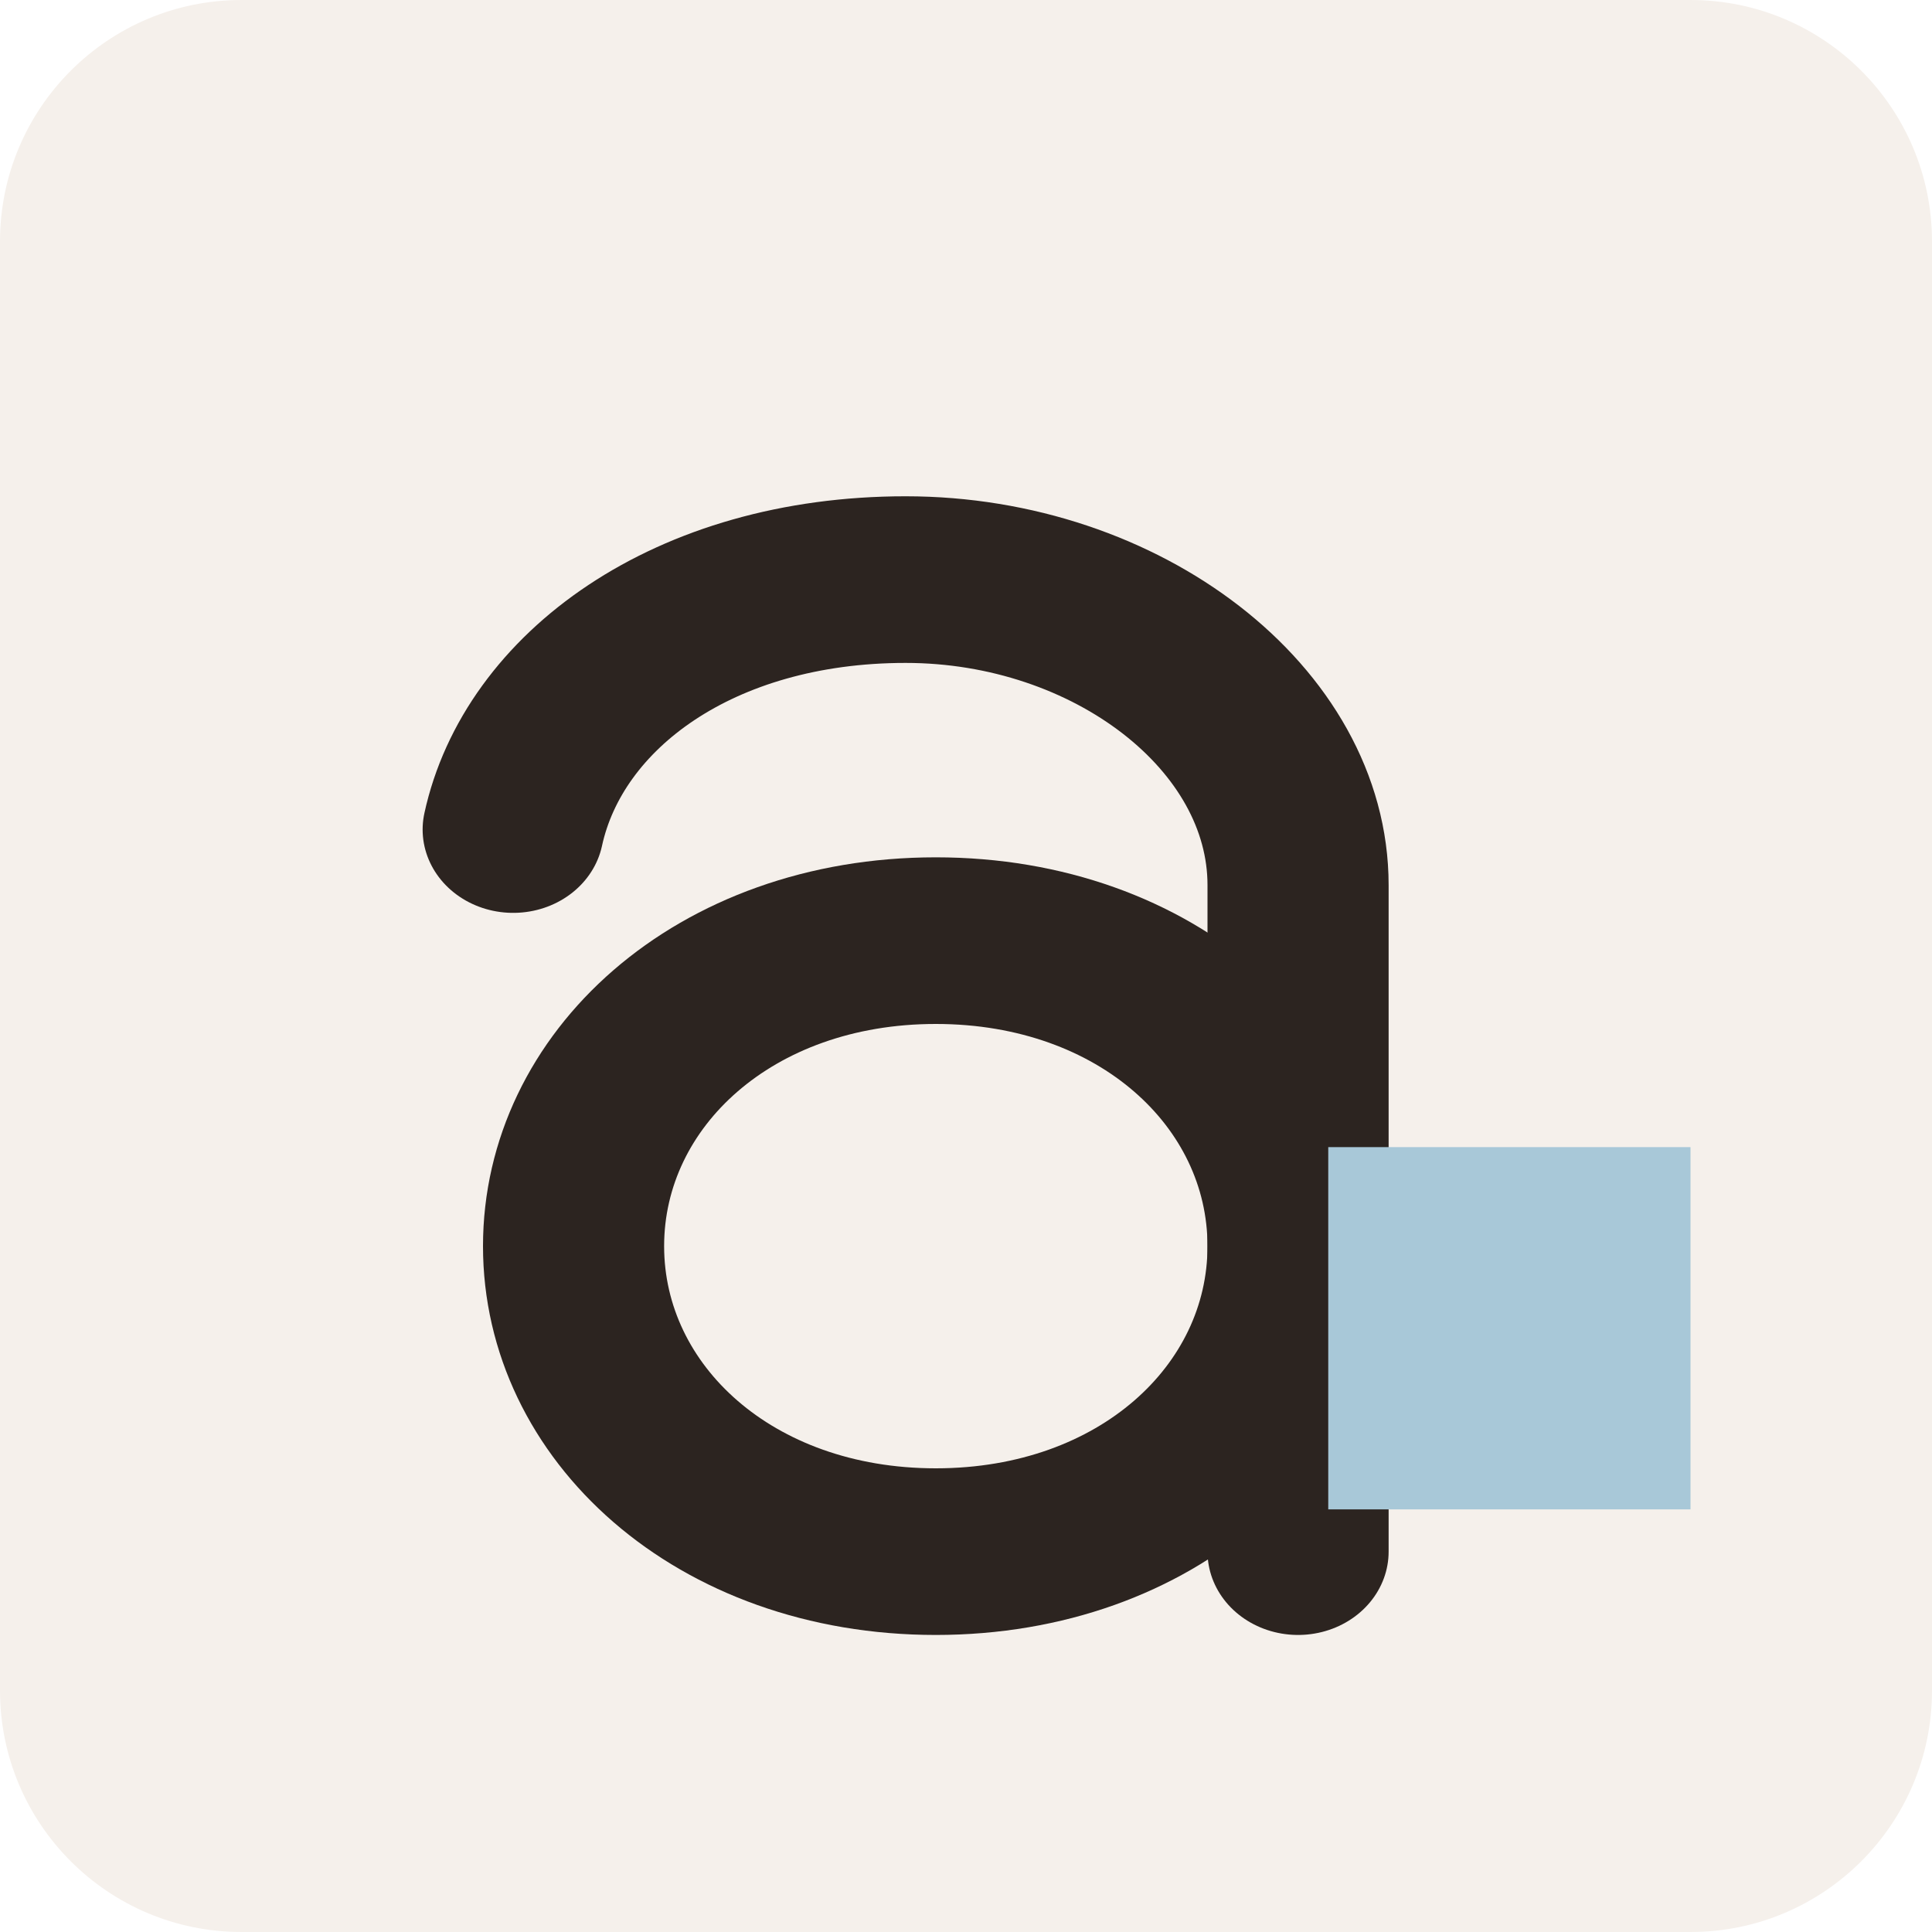
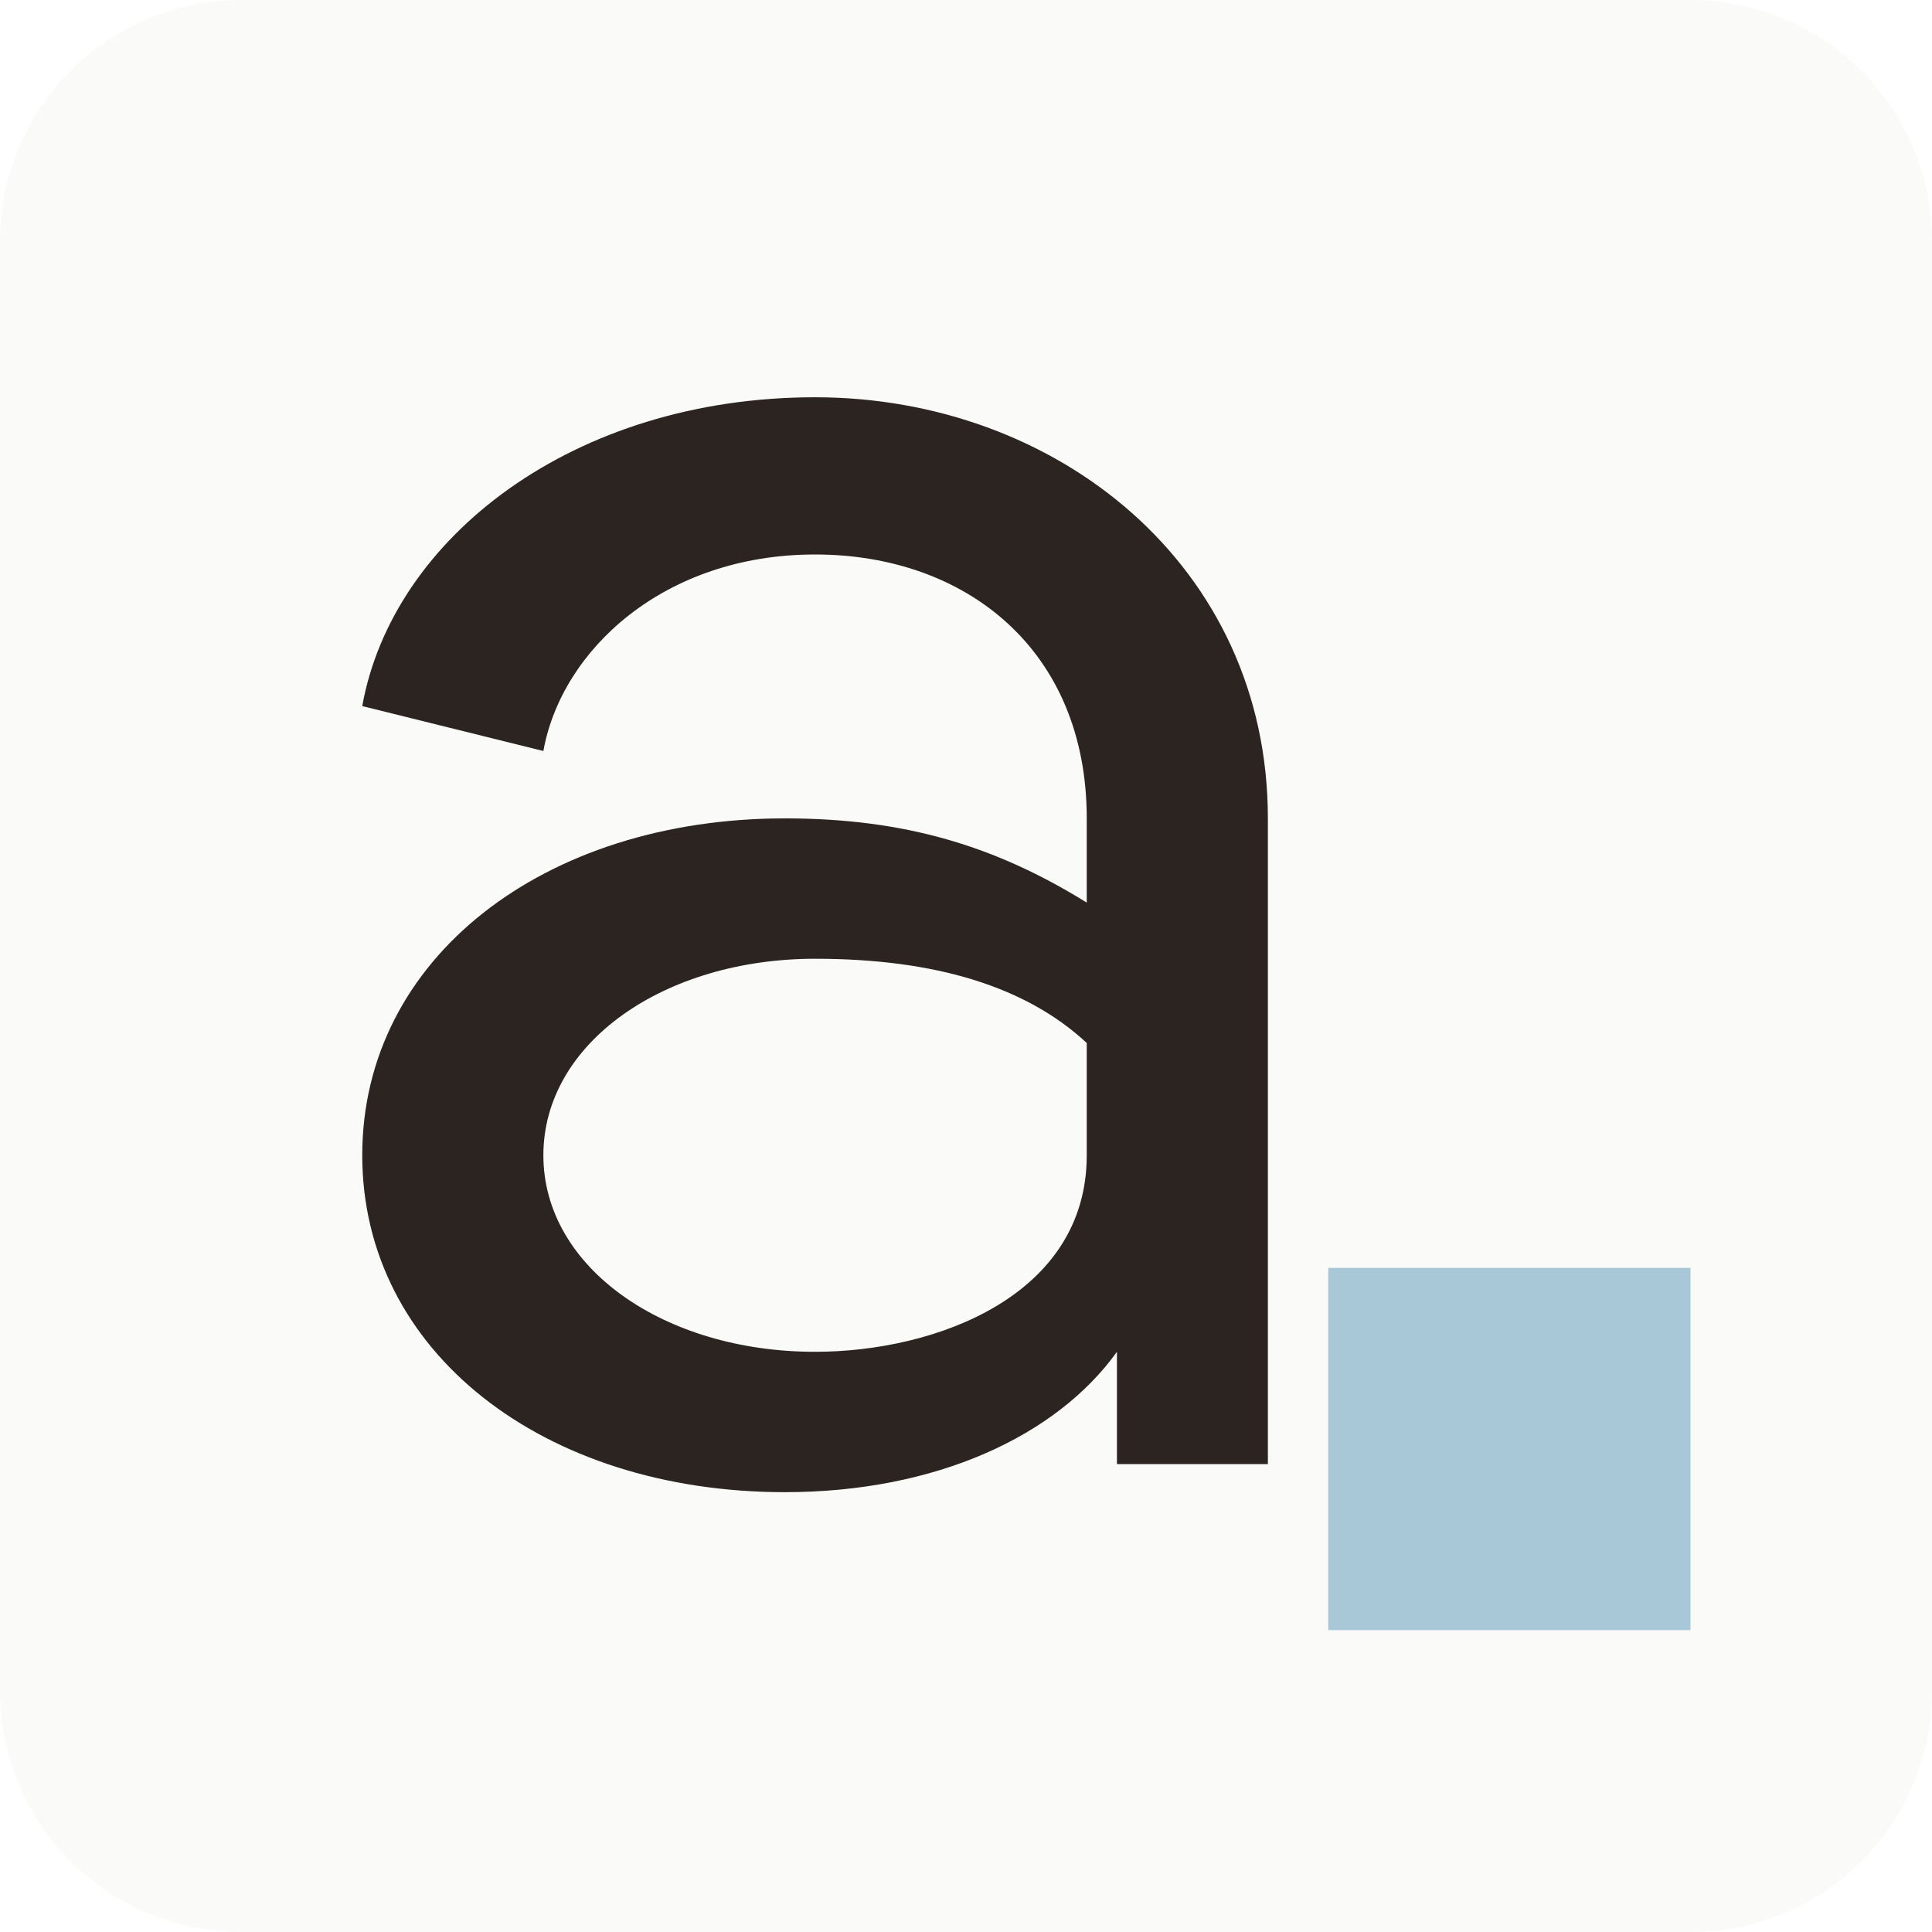
<svg xmlns="http://www.w3.org/2000/svg" width="32" height="32" viewBox="0 0 32 32">
-   <rect width="32" height="32" rx="4" fill="#F5F0EB" />
-   <g transform="translate(3, 5) scale(1, 0.92)">
-     <path d="M18.5 22.5V10.5C18.5 7.5 15.5 5 12 5C8.5 5 6 7 5.5 9.5" stroke="#2C2420" stroke-width="3" fill="none" stroke-linecap="round" />
-     <path d="M18.5 17C18.5 14 16 11.5 12.5 11.5C9 11.5 6.5 14 6.5 17C6.5 20 9 22.5 12.5 22.5C16 22.5 18.5 20 18.5 17Z" stroke="#2C2420" stroke-width="3" fill="none" />
+   <rect width="32" height="32" rx="4" fill="#FAFAF8" />
+   <g transform="translate(2, 1) scale(1, 0.93)">
+     <path d="M19 25V13.5C19 9 15.5 6 11.5 6C7.5 6 4.5 8.5 4 11.5L7 12.3C7.3 10.5 9 8.8 11.5 8.8C14 8.8 16 10.5 16 13.5V15C14.5 14 13 13.5 11 13.5C7 13.5 4 16 4 19.5C4 23 7 25.5 11 25.5C13.5 25.5 15.5 24.5 16.5 23V25H19ZM16 19.5C16 22 13.5 23 11.5 23C9 23 7 21.5 7 19.5C7 17.5 9 16 11.5 16C13.5 16 15 16.5 16 17.5V19.5Z" fill="#2C2420" />
  </g>
-   <rect x="22" y="19" width="6" height="6" fill="#A8C8D8" />
+   <rect x="22" y="21" width="6" height="6" fill="#A8C8D8" />
</svg>
